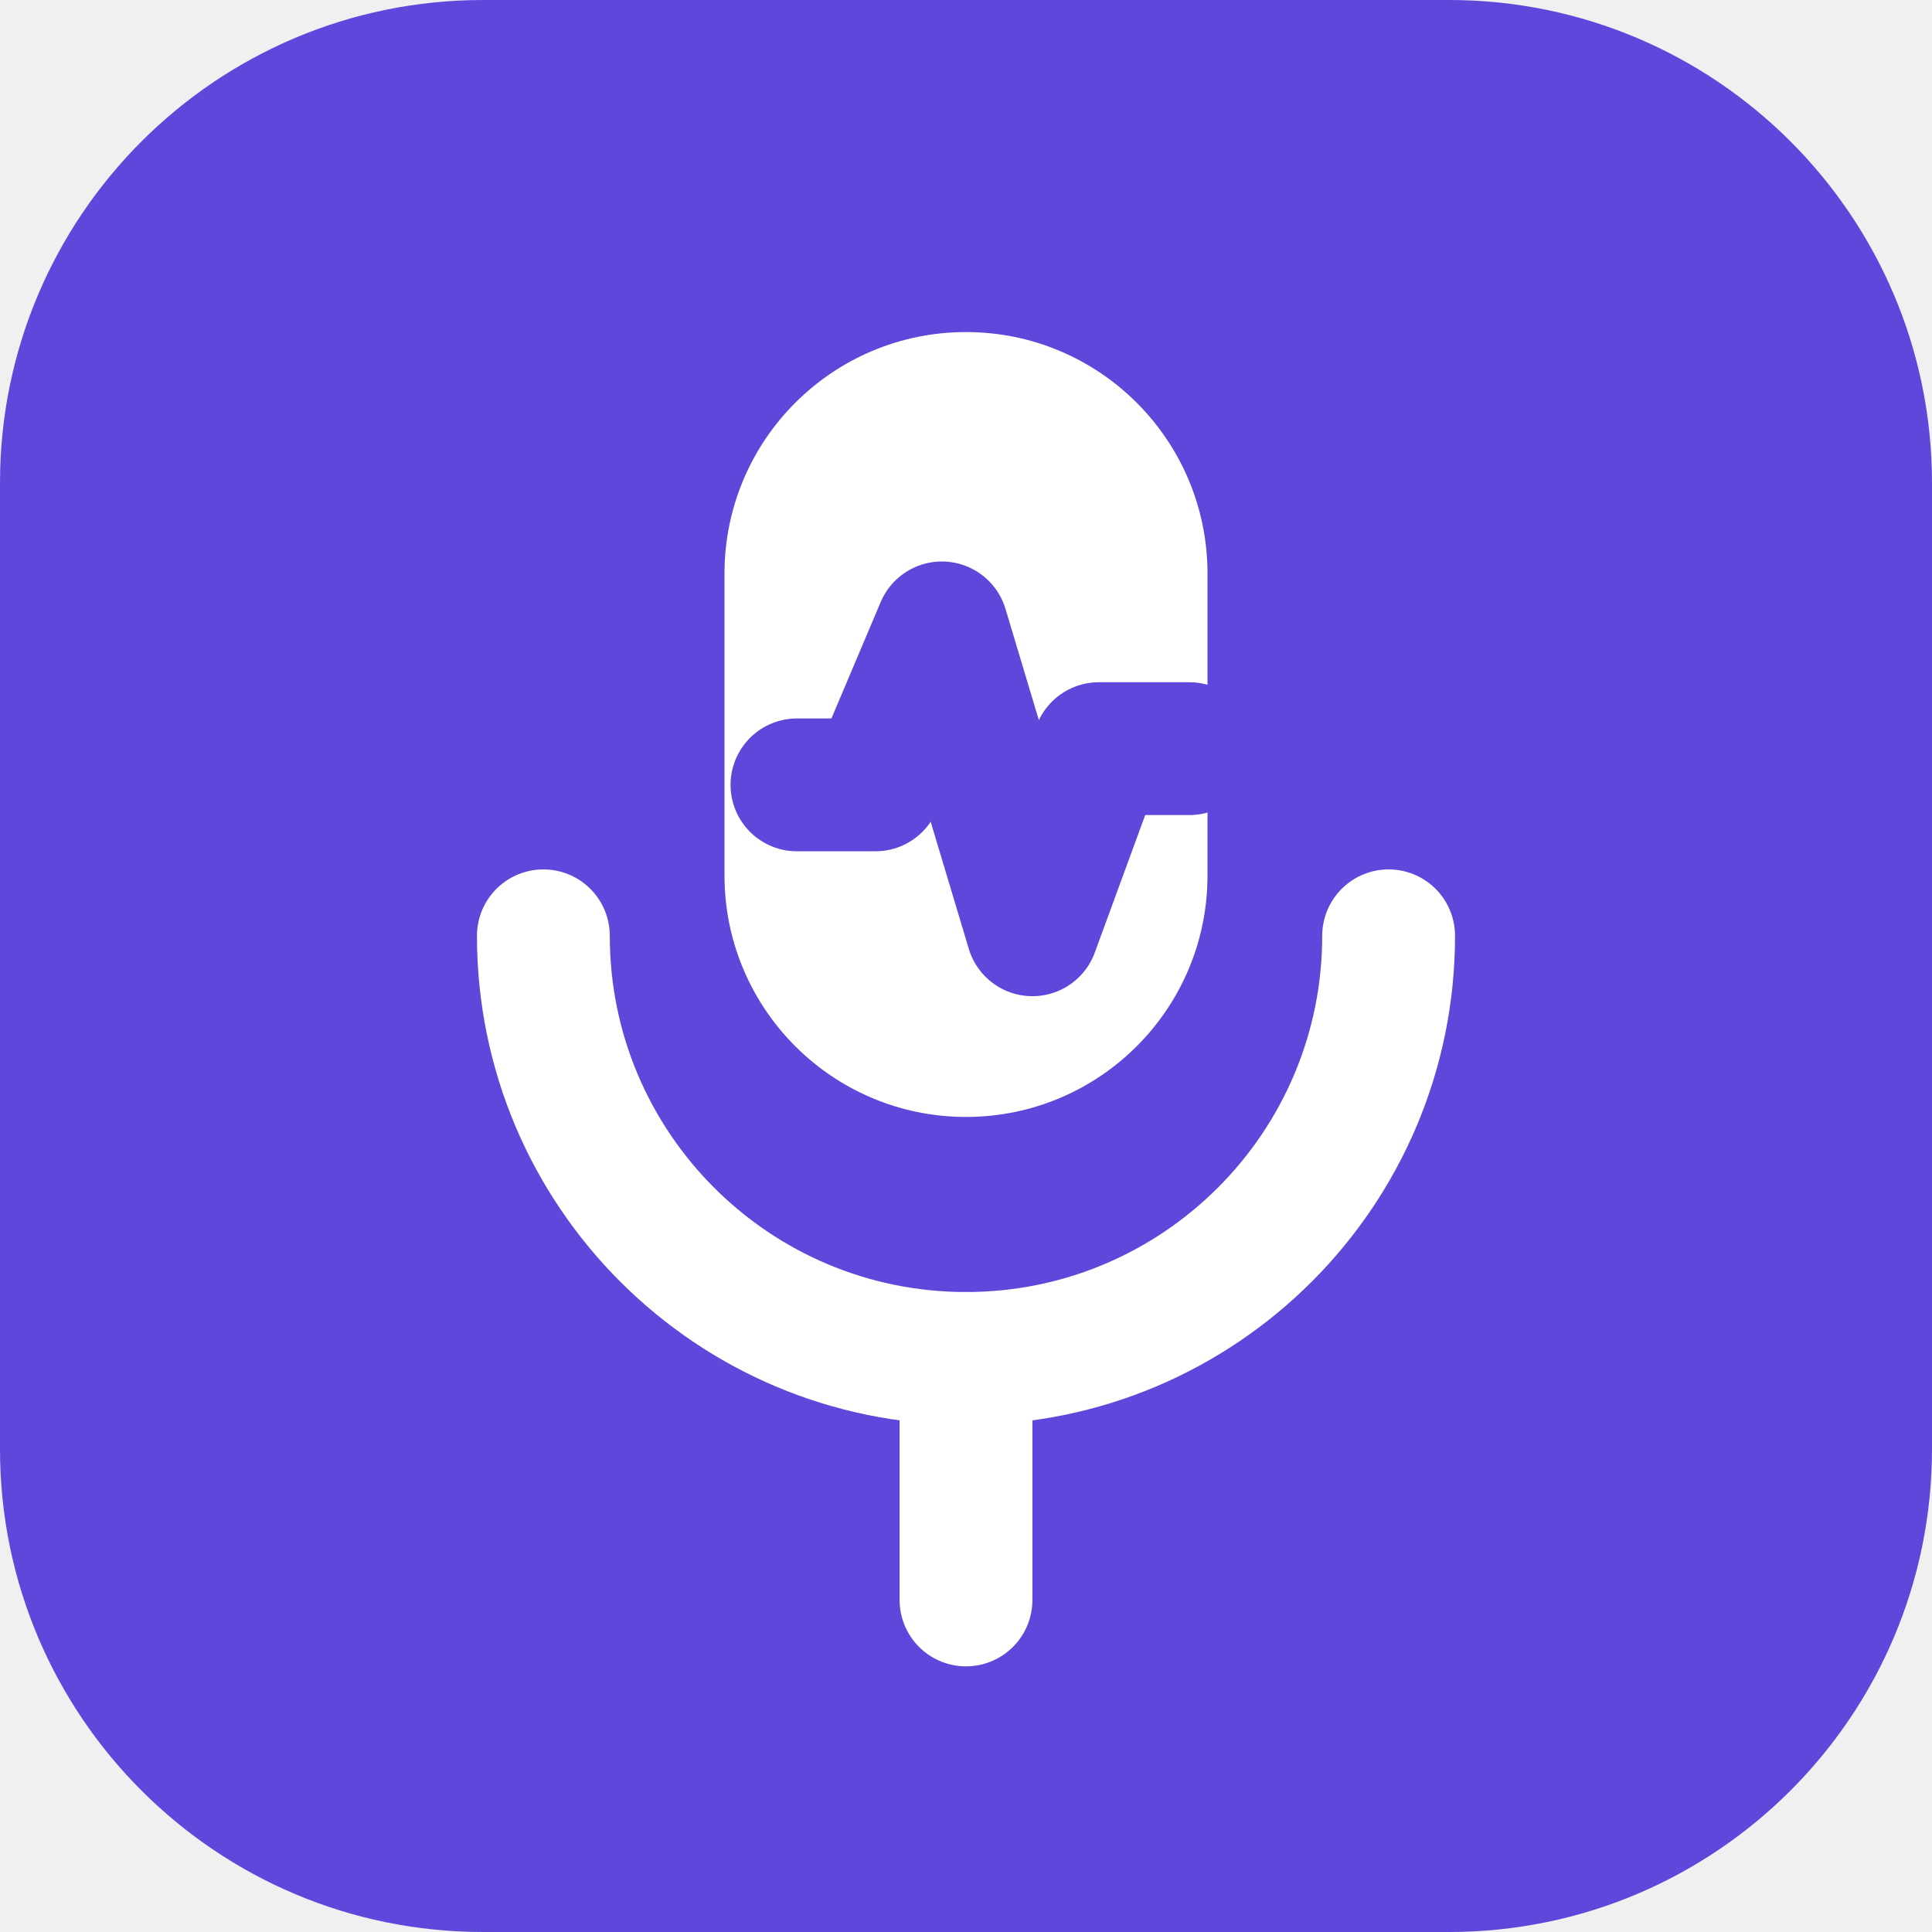
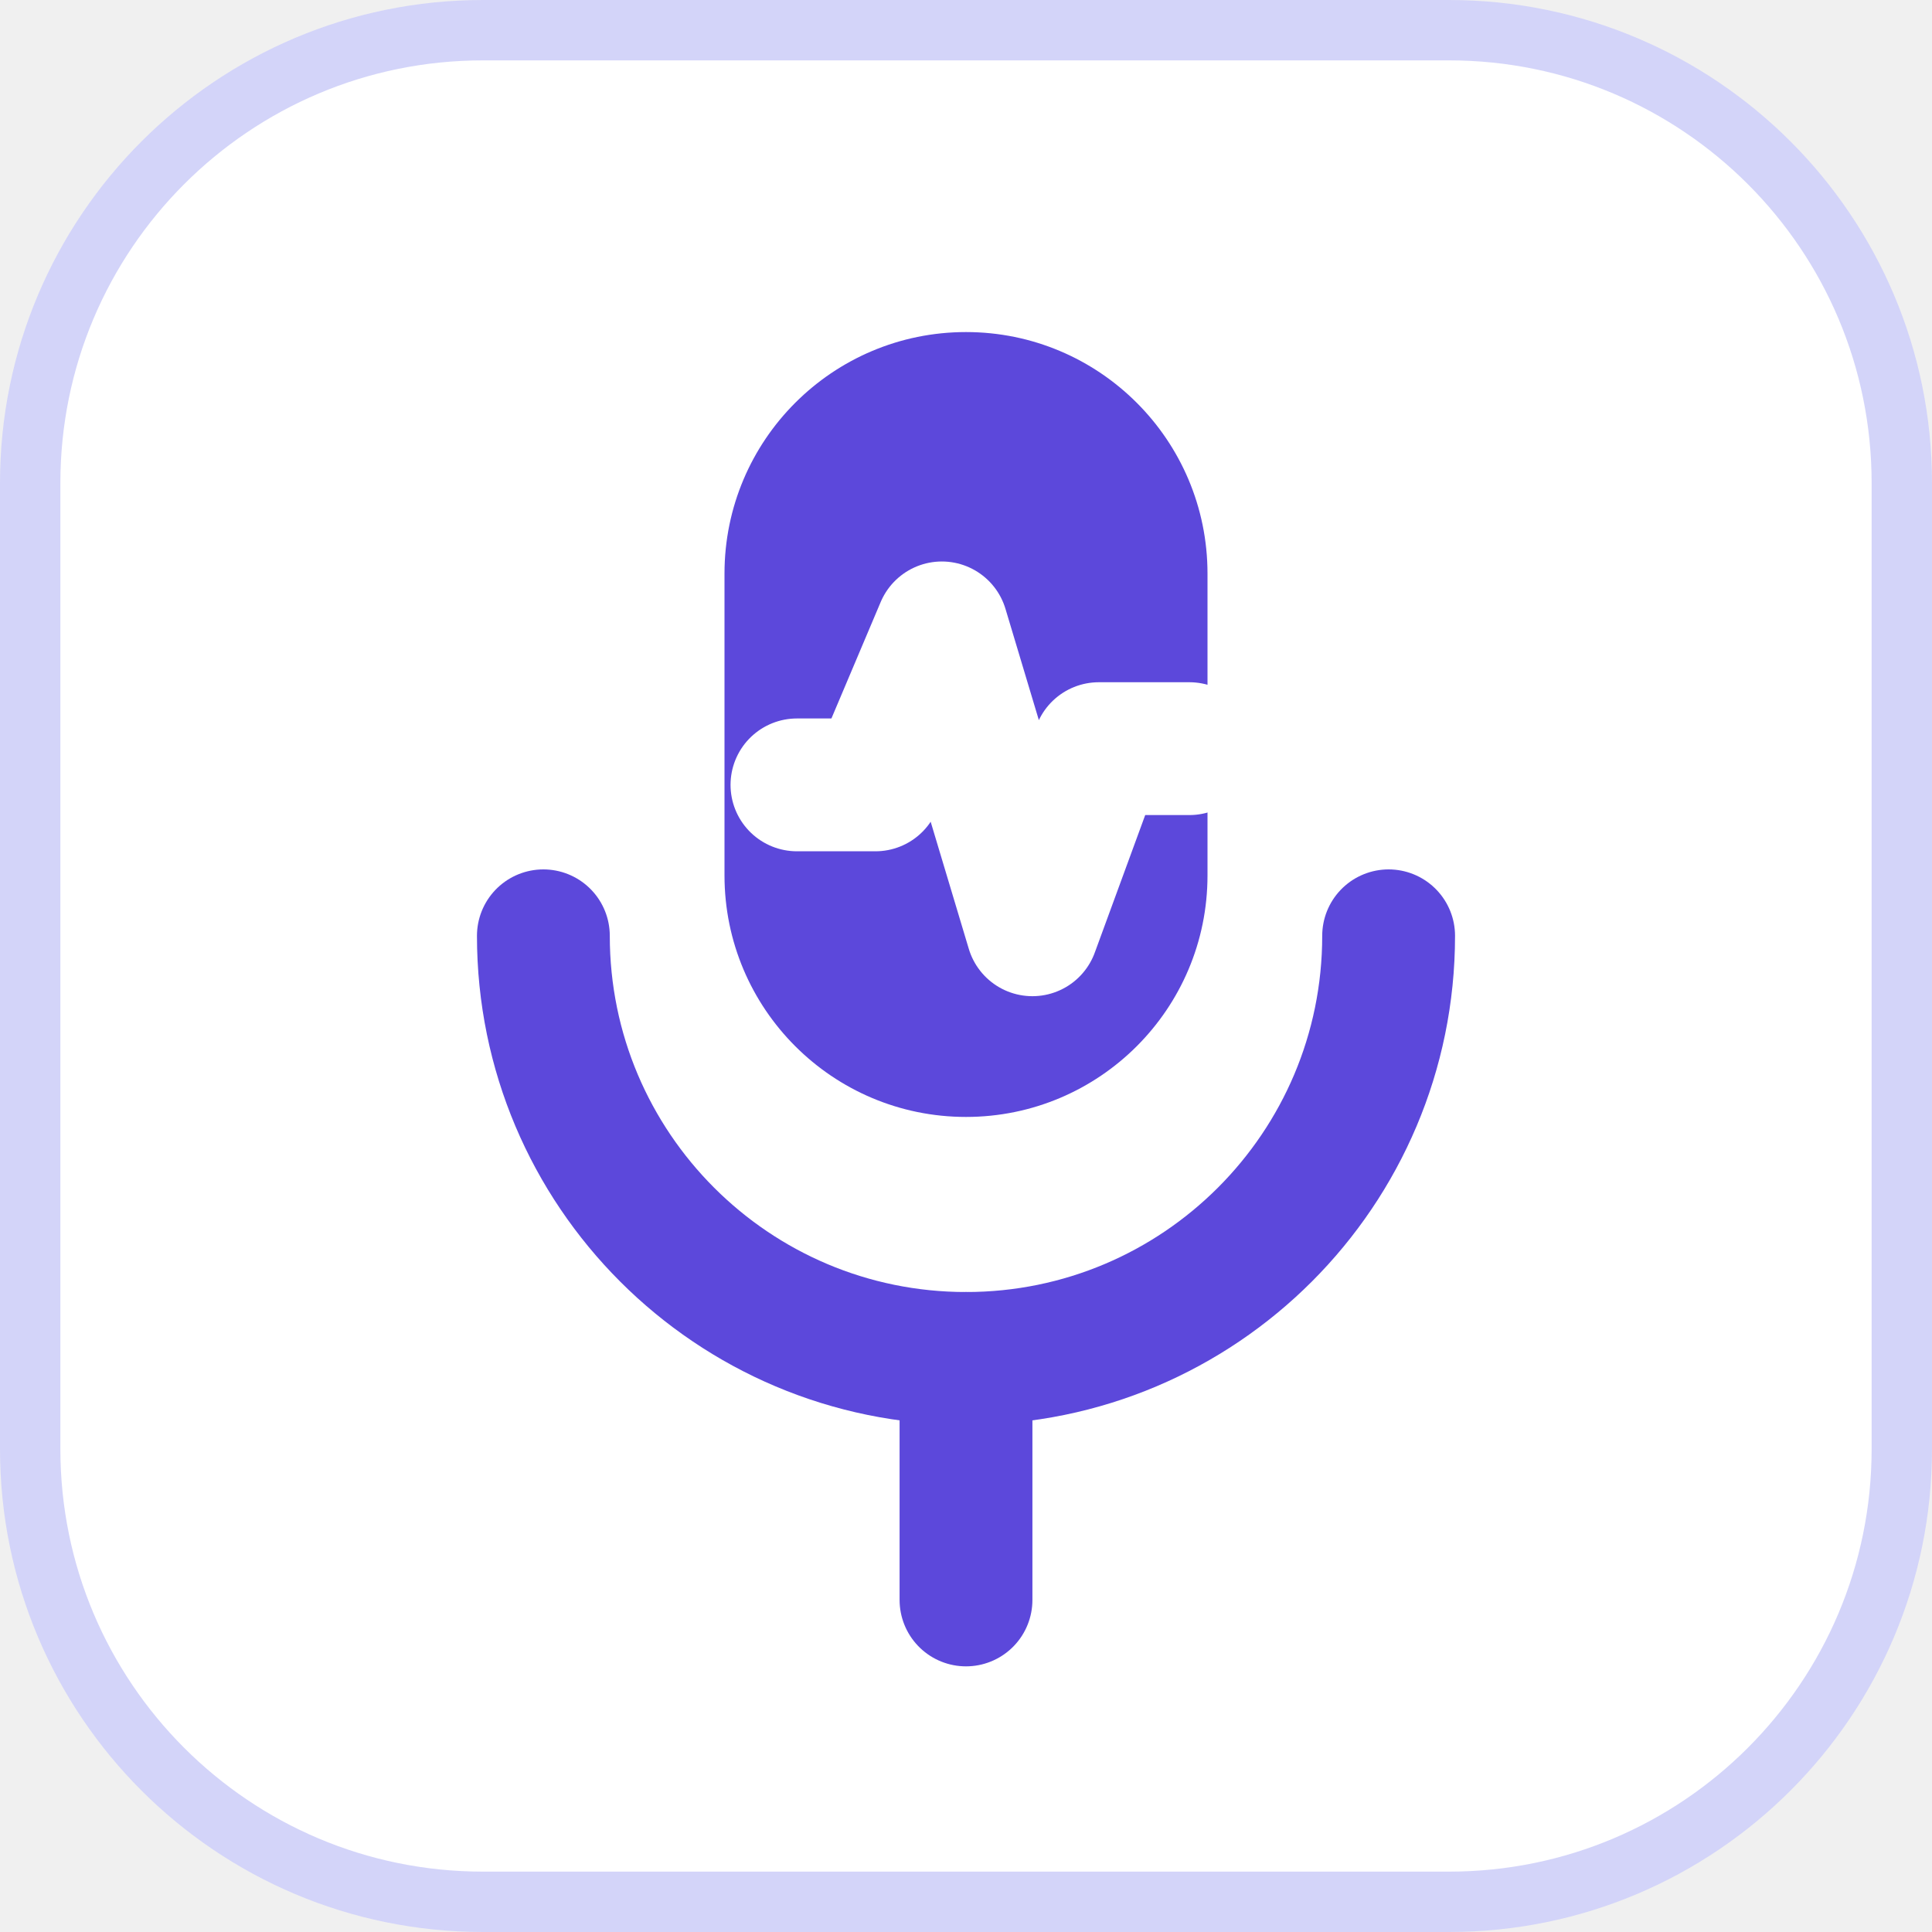
<svg xmlns="http://www.w3.org/2000/svg" viewBox="0 0 32 32" width="32" height="32">
-   <rect width="32" height="32" rx="8" fill="#5d48db" />
+   <rect x="0.5" y="0.5" width="31" height="31" rx="7.5" fill="#ffffff" stroke="#d3d4f9" />
  <defs>
    <mask id="beat">
      <rect width="32" height="32" fill="white" />
      <path d="M13.2 13 h1.3 l1.1 -2.6 1.5 5 1.1 -3 h1.5" fill="none" stroke="black" stroke-width="2.2" stroke-linecap="round" stroke-linejoin="round" />
    </mask>
  </defs>
-   <rect x="12" y="5.5" width="8" height="13" rx="4" fill="#ffffff" mask="url(#beat)" />
-   <path d="M9 15.5 a7 7 0 0 0 14 0" fill="none" stroke="#ffffff" stroke-width="2.2" stroke-linecap="round" />
-   <path d="M16 22.5 V26.5" fill="none" stroke="#ffffff" stroke-width="2.2" stroke-linecap="round" />
+   <rect x="12" y="5.5" width="8" height="13" rx="4" fill="#5c48db" mask="url(#beat)" />
+   <path d="M9 15.5 a7 7 0 0 0 14 0" fill="none" stroke="#5c48db" stroke-width="2.2" stroke-linecap="round" />
+   <path d="M16 22.5 V26.5" fill="none" stroke="#5c48db" stroke-width="2.2" stroke-linecap="round" />
</svg>
